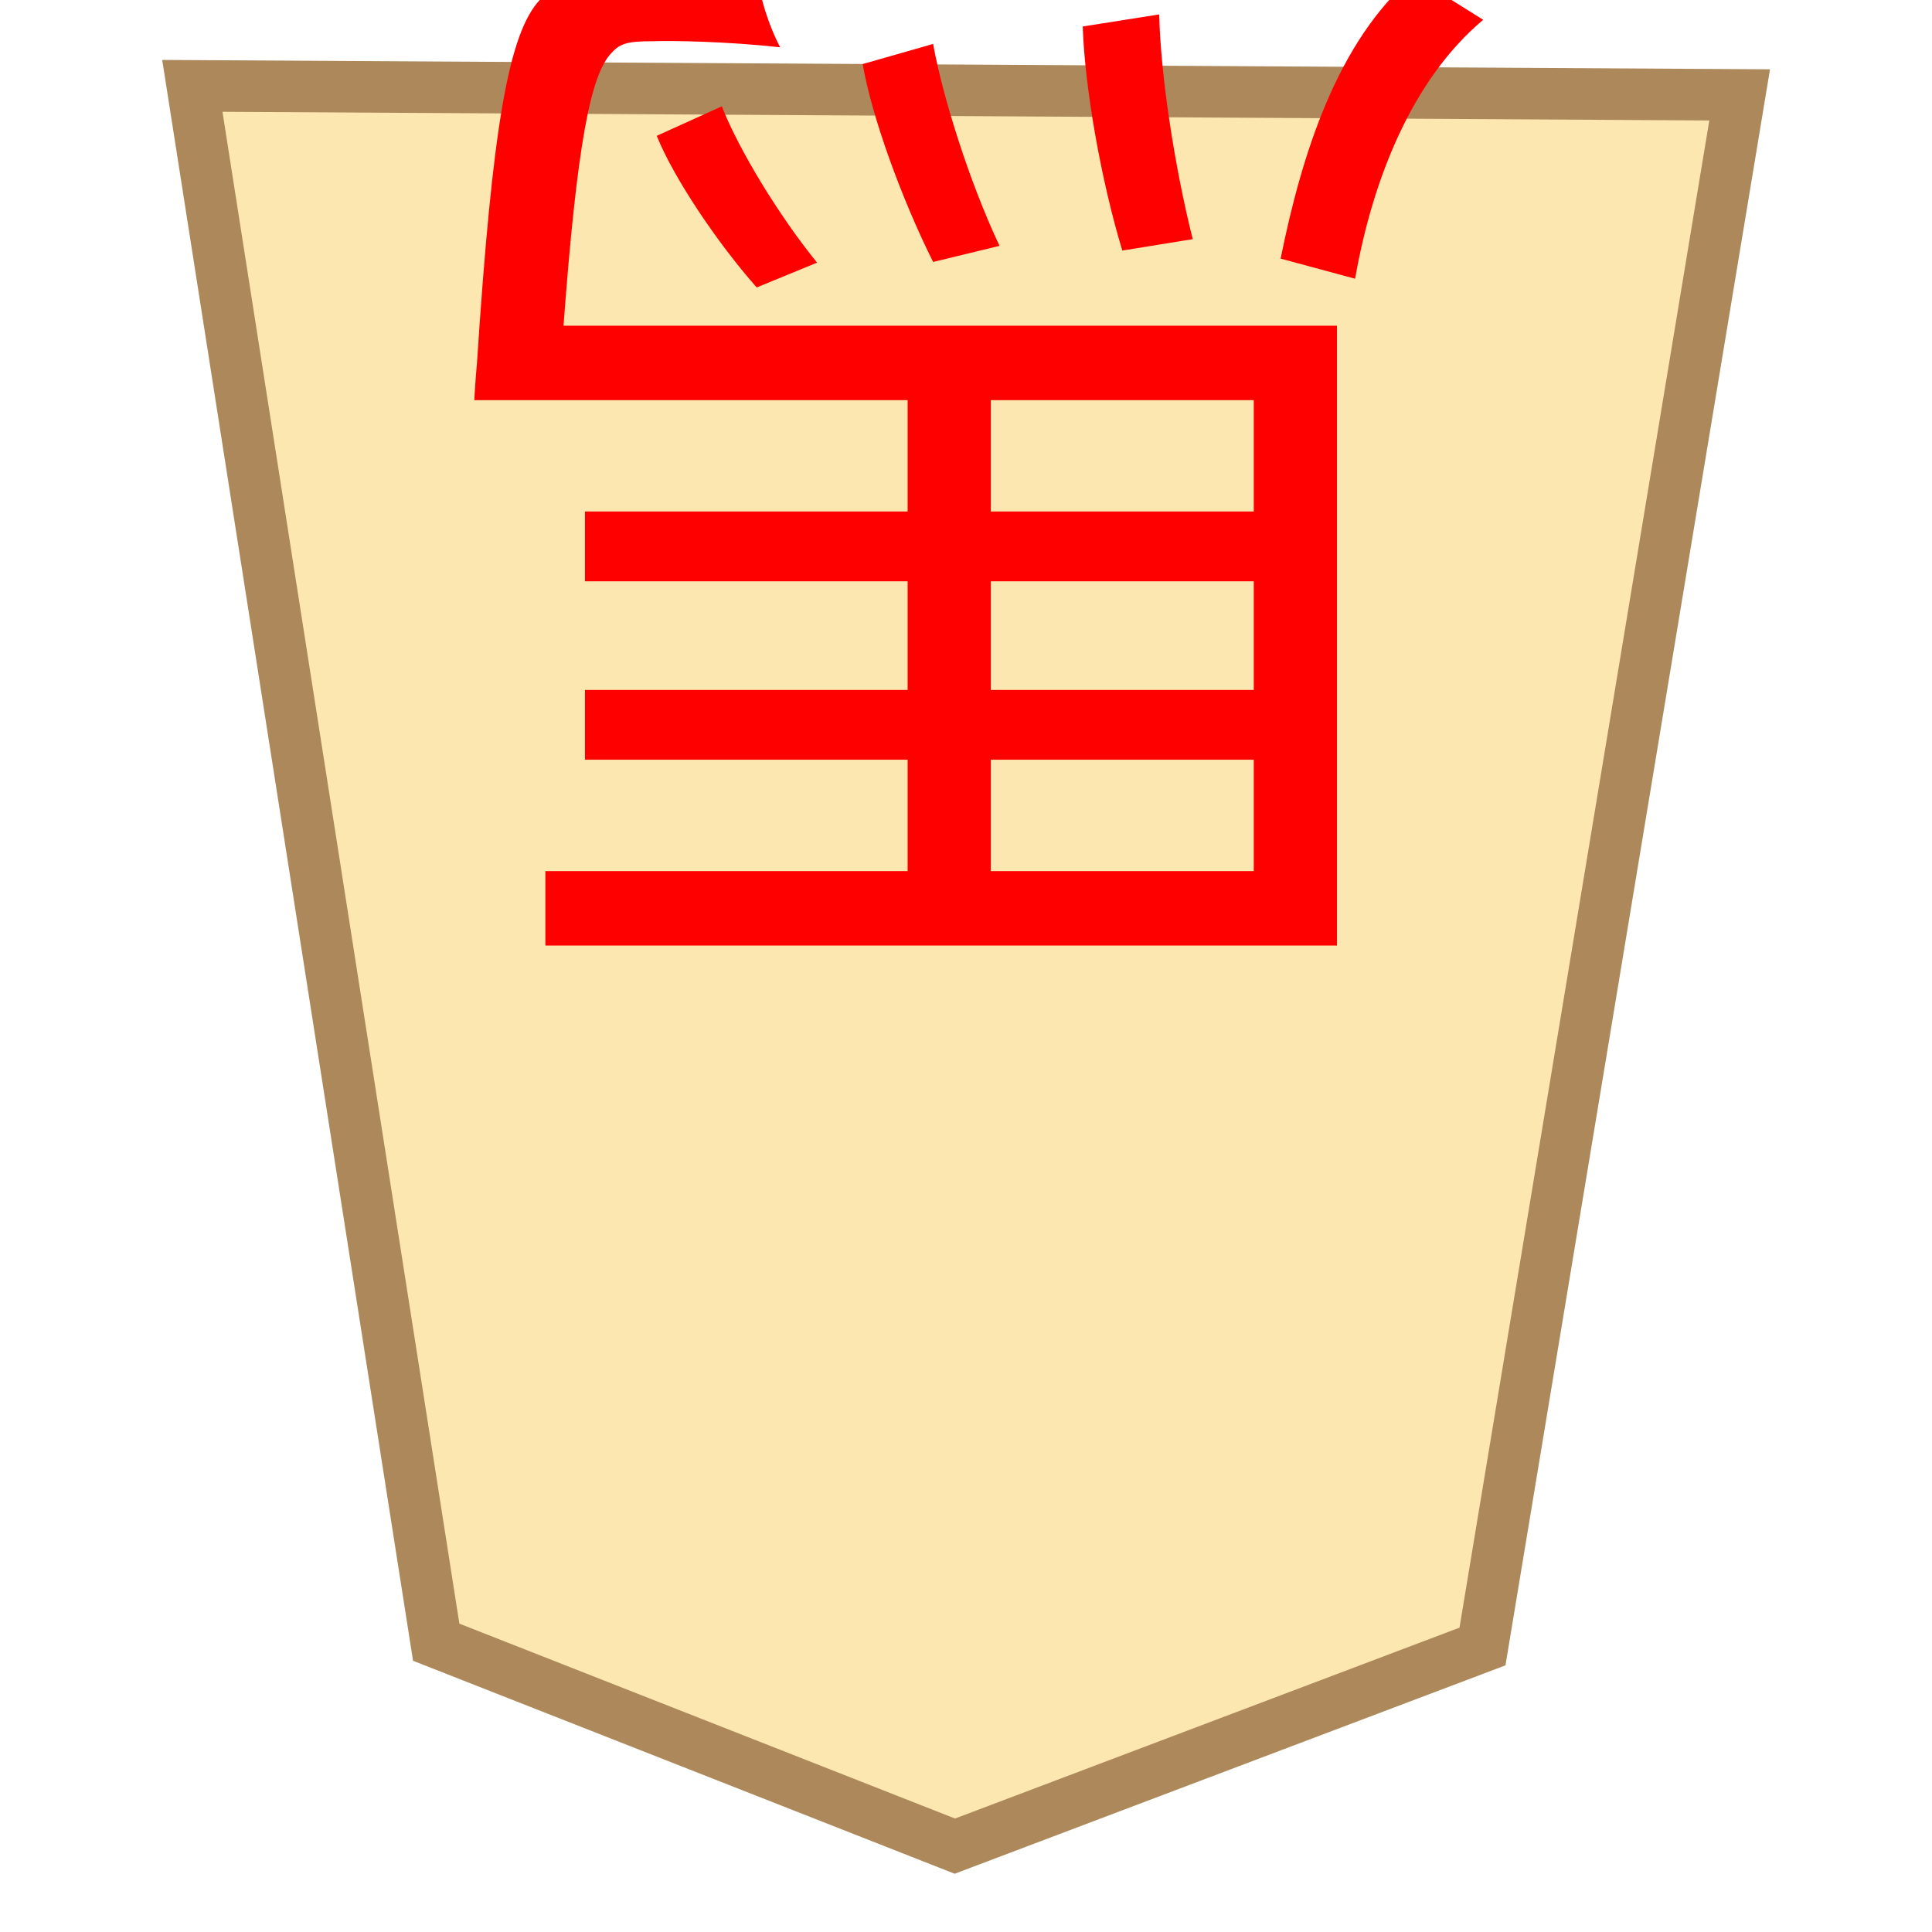
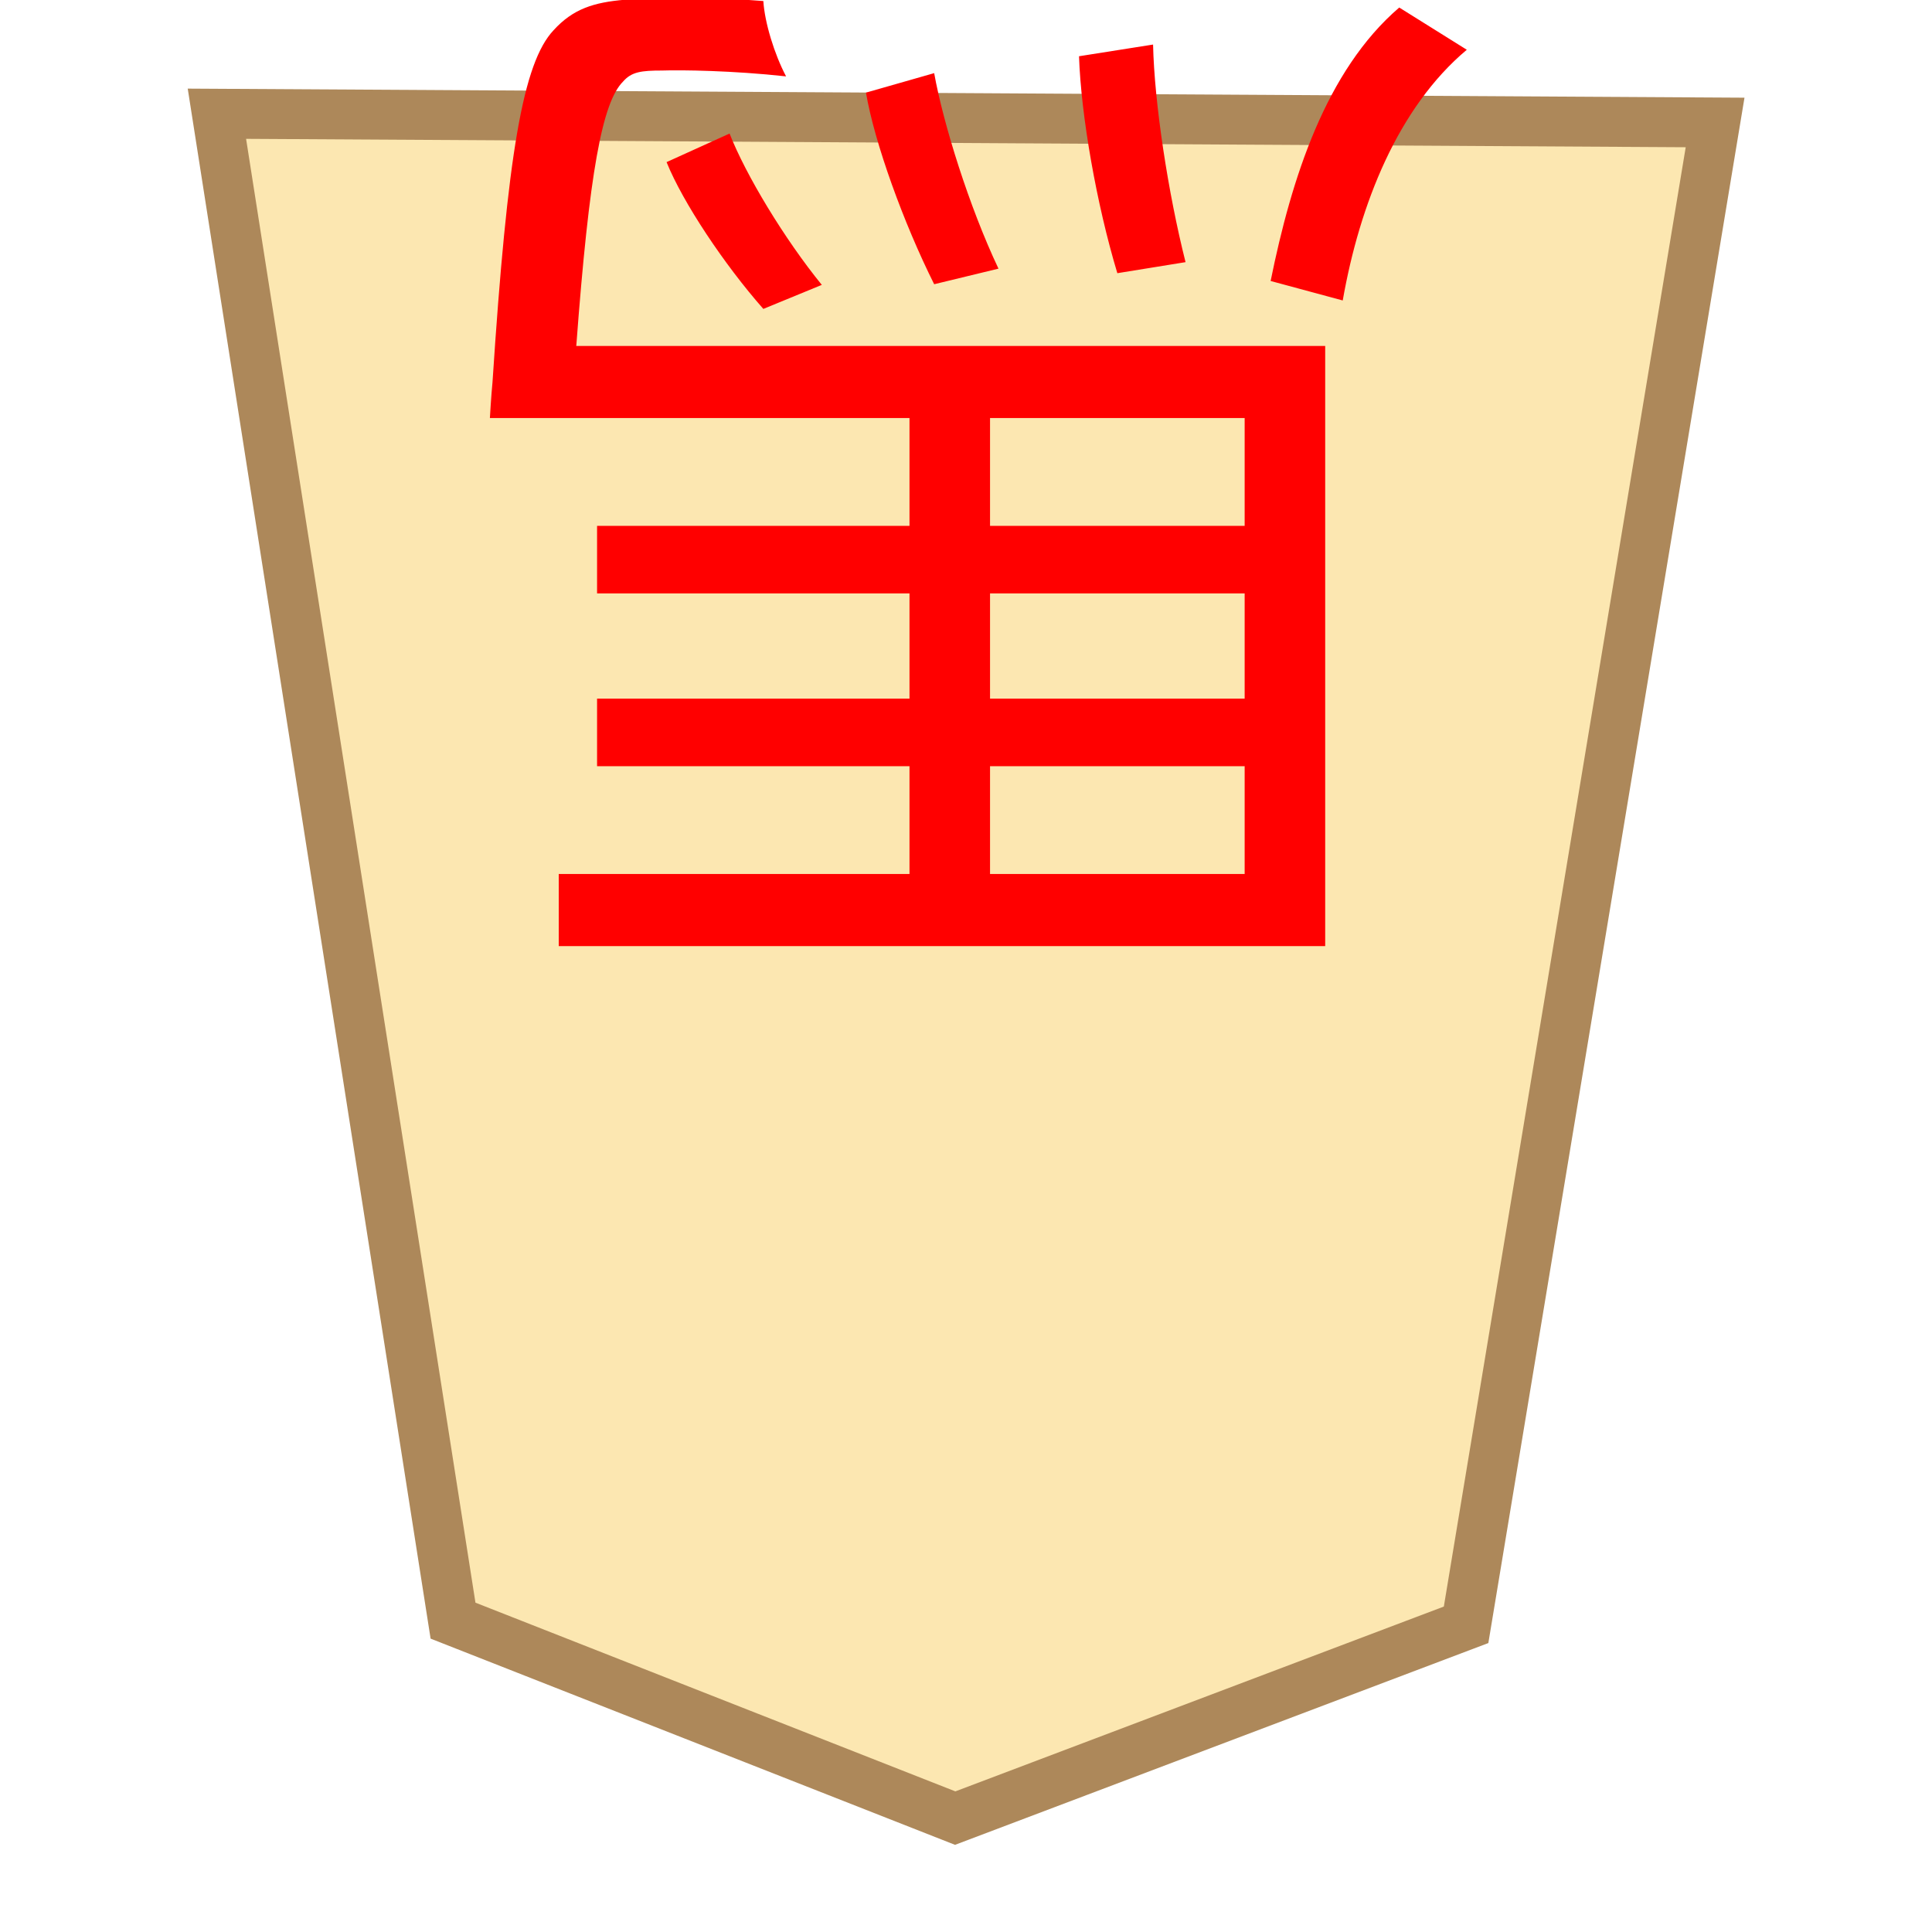
<svg xmlns="http://www.w3.org/2000/svg" version="1.1" width="45" height="45" id="svg14">
  <defs id="defs18" />
-   <g transform="rotate(180,22.5,22.5)">
-     <polygon points="10.47,6.65 4.48,42.79 40.52,43.00 34.84,6.75 22.76,2.00" fill="#FCE7B1" stroke="#AD885A" stroke-width="1.2" />
-     <text x="22.61" y="34.53" text-anchor="middle" dominant-baseline="middle" font-size="26.19" fill="red" font-family="serif">馬</text>
+   <g transform="matrix(-0.96825,0,0,-0.96825,44.2857,44.28374)" id="g1">
+     <polygon points="4.48,42.79 40.52,43 34.84,6.75 22.76,2 10.47,6.65 " fill="#fce7b1" stroke="#ad885a" stroke-width="1.2" id="polygon1" />
+     <text x="22.61" y="34.53" text-anchor="middle" dominant-baseline="middle" font-size="26.19px" fill="#ff0000" font-family="serif" id="text1">馬</text>
  </g>
</svg>
